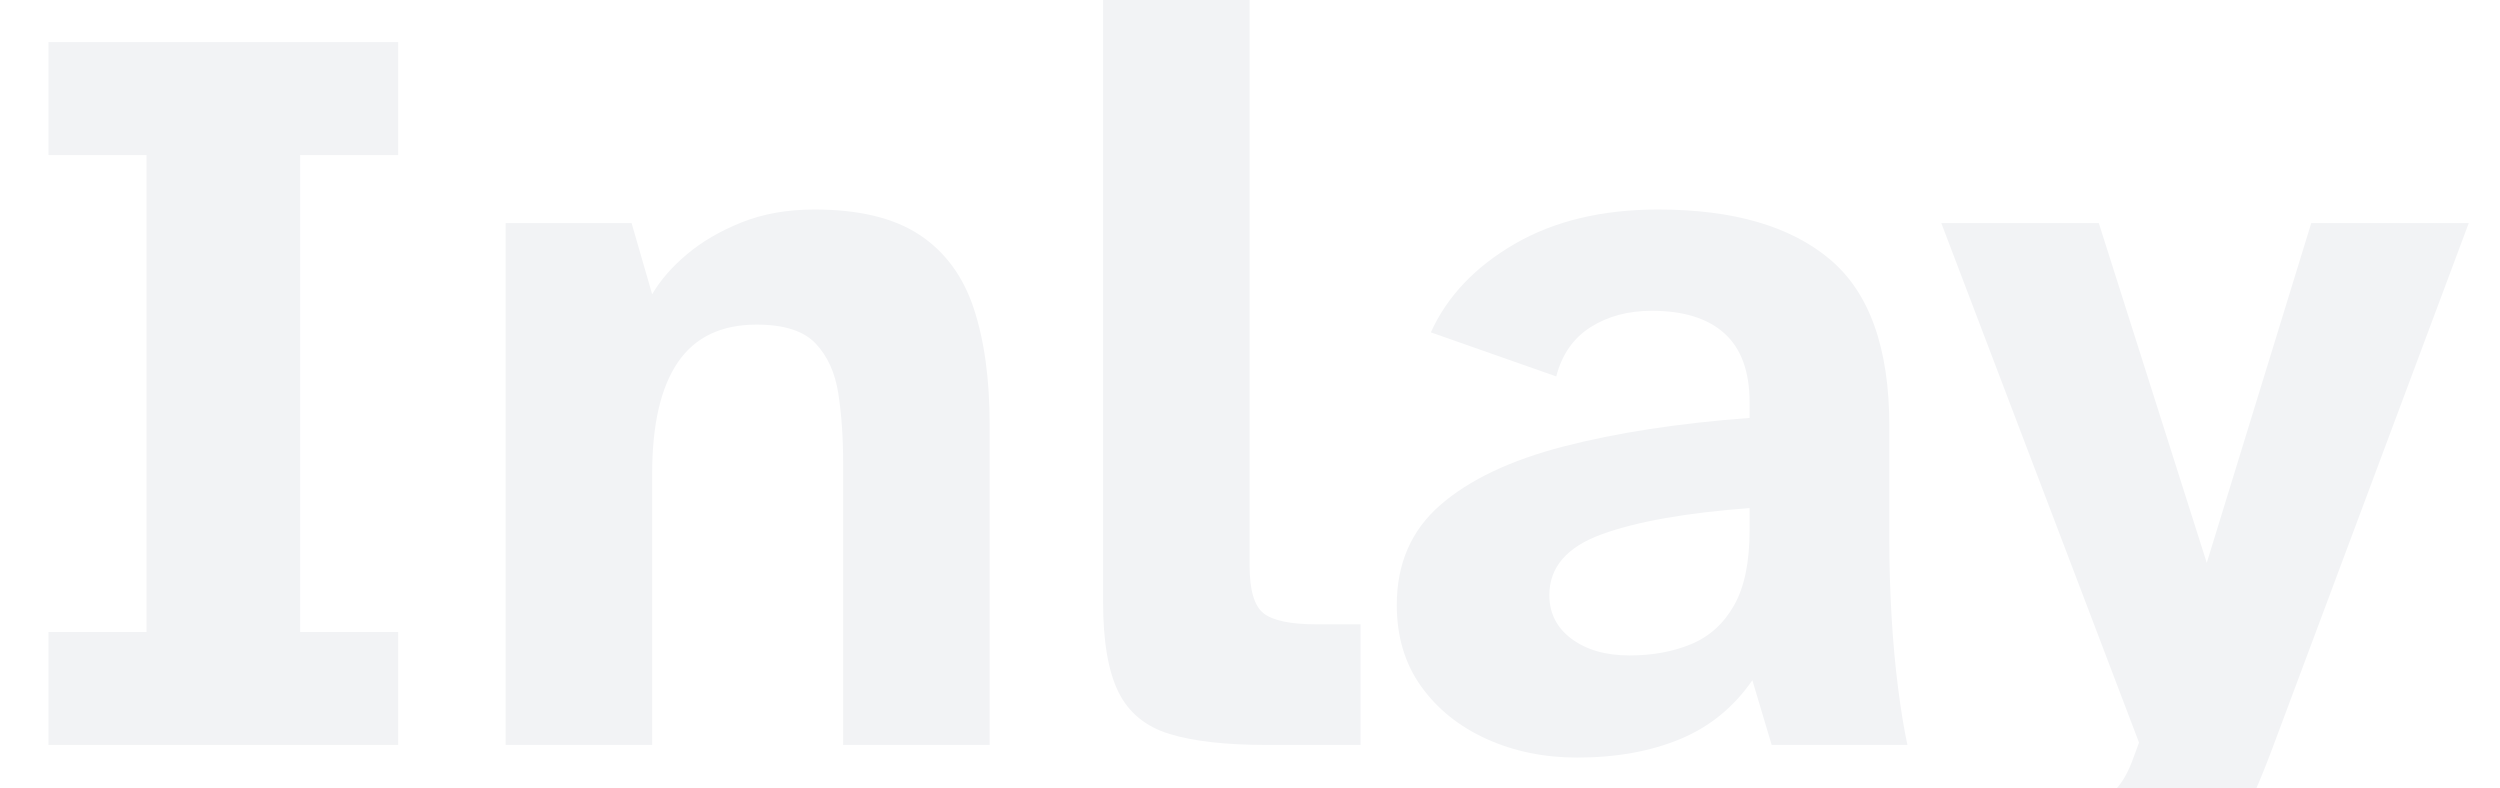
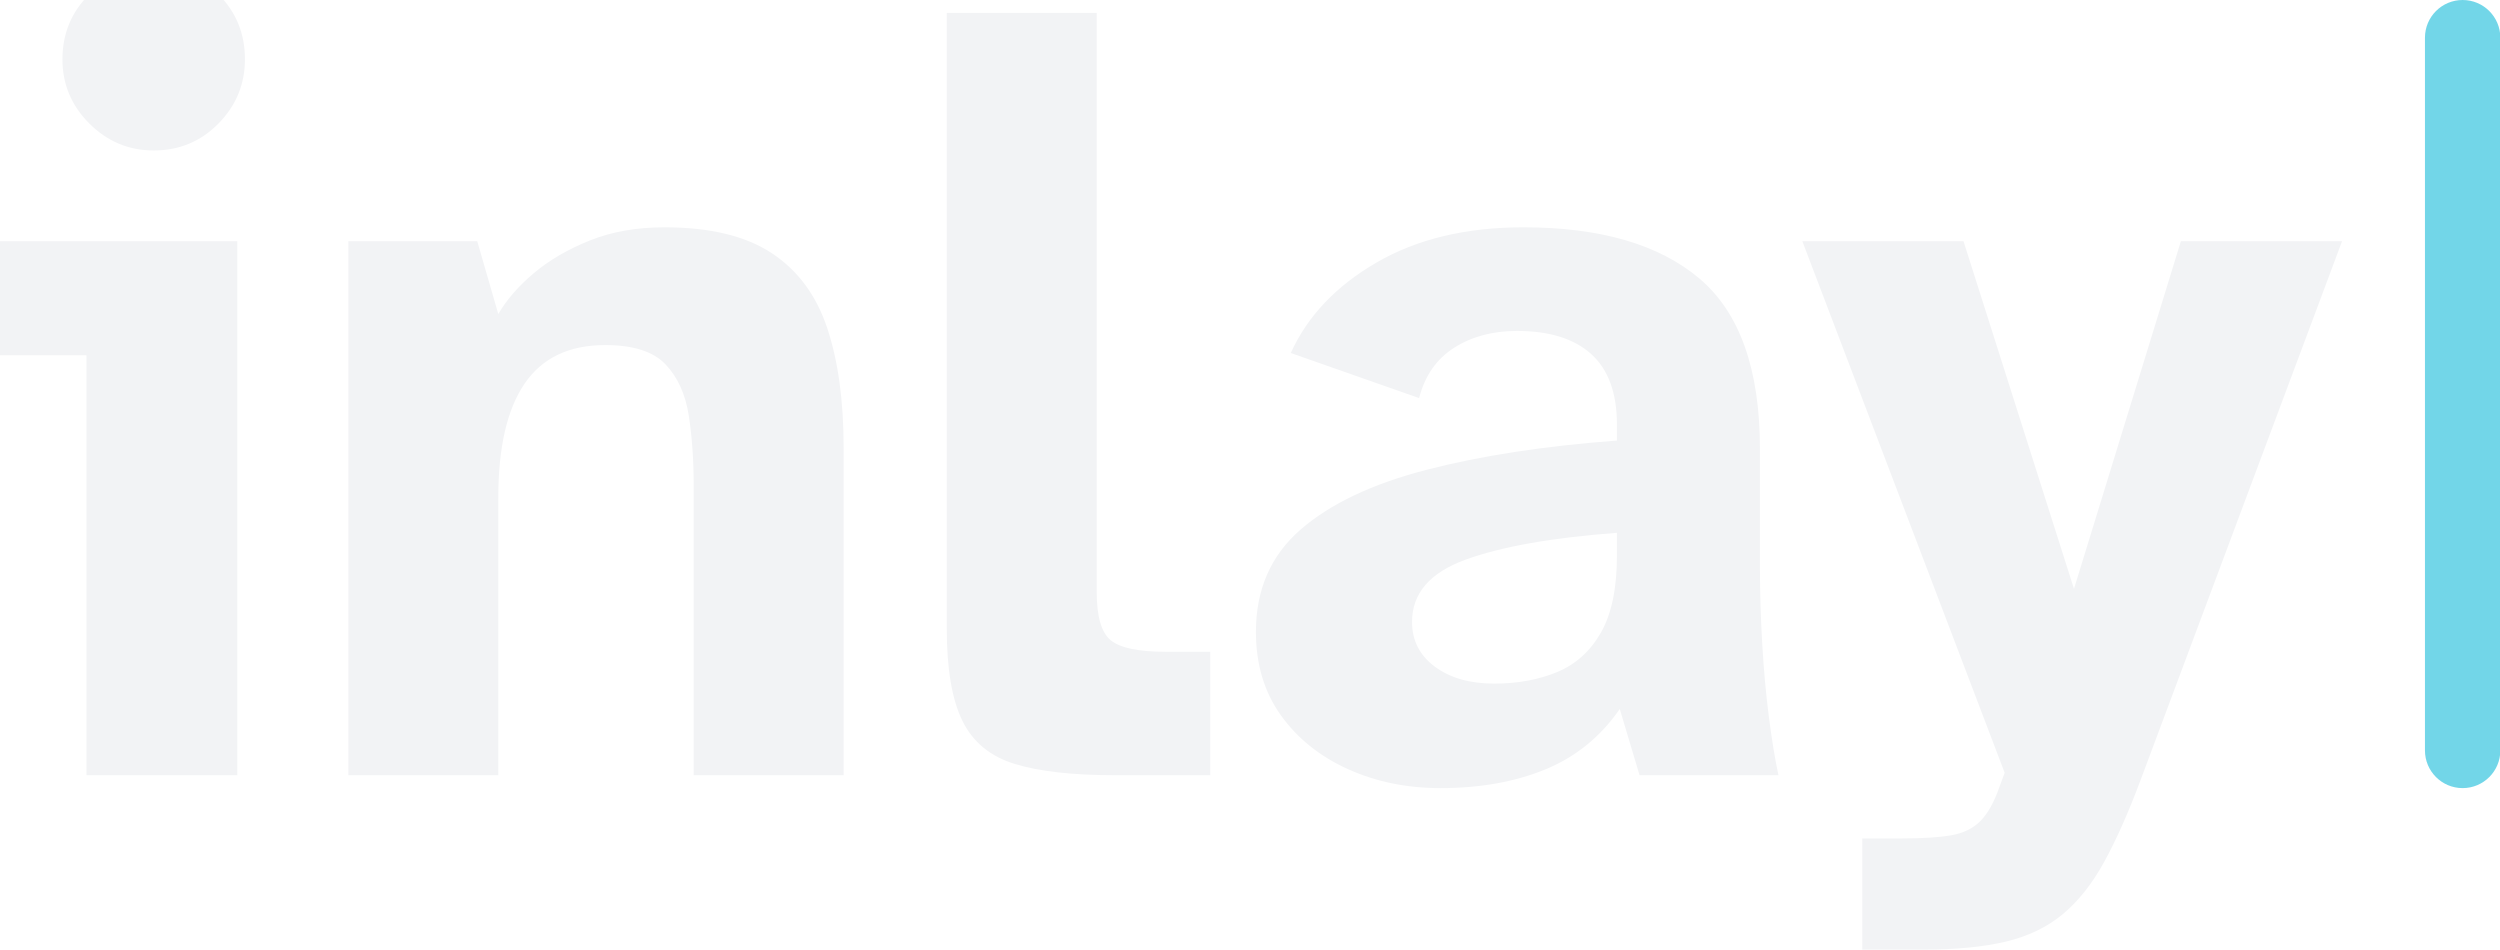
- <svg xmlns="http://www.w3.org/2000/svg" viewBox="0 -40 2376 748">
-   <g fill="#F2F3F5" transform="translate(0.00,668.00) scale(1,-1)">
-     <path transform="translate(0,0)" d="M46.063 0V107.375H139.25V560.625H46.063V668H378.437V560.625H285.25V107.375H378.437V0Z" />
-     <path transform="translate(424,0)" d="M56.563 0V496H176.25L195.812 428.312Q207.375 448.25 228.875 466.344Q250.375 484.437 280.875 496.656Q311.375 508.875 350.125 508.875Q413.375 508.875 449.781 484.875Q486.187 460.875 501.375 415.125Q516.562 369.375 516.562 304.25V0H377.313V268.688Q377.313 304.25 372.75 333.906Q368.188 363.563 351.188 381.531Q334.188 399.5 295.125 399.5Q244.687 399.5 220.25 363.688Q195.812 327.875 195.812 257.625V0Z" />
-     <path transform="translate(995,0)" d="M208.937 0Q150.75 0 116.625 10.406Q82.5 20.812 67.938 50.375Q53.375 79.937 53.375 135.875V708H192.625V170.25Q192.625 135.812 205.781 125.219Q218.937 114.625 256.75 114.625H298.062V0Z" />
-     <path transform="translate(1303,0)" d="M195.875 -12Q148.875 -12 109.781 5.719Q70.688 23.437 47.594 55.75Q24.5 88.062 24.5 133.062Q24.5 192.062 65.906 228.062Q107.313 264.062 183 283.656Q258.688 303.25 359.813 310.812V325.5Q359.813 369.563 335.969 391.094Q312.125 412.625 266.937 412.625Q233.125 412.625 208.594 397Q184.062 381.375 176.062 350.25L56.875 392.125Q80.125 443.437 136.5 476.156Q192.875 508.875 272.875 508.875Q379.937 508.875 436.281 461.406Q492.625 413.937 492.625 303V192.687Q492.625 159 494.719 122.656Q496.812 86.312 500.906 54.344Q505 22.375 509.812 0H380.813L362.438 61.5Q335.75 22.875 293.438 5.438Q251.125 -12 195.875 -12ZM245.75 85.062Q278.437 85.062 304.312 95.812Q330.188 106.562 345 132.562Q359.813 158.562 359.813 204V225.125Q269.437 218.375 219.469 200.281Q169.5 182.188 169.5 142.375Q169.5 116.5 190.719 100.781Q211.937 85.062 245.75 85.062Z" />
-     <path transform="translate(1835,0)" d="M65.687 -162V-58.75H101.812Q131.812 -58.75 148.5 -55.781Q165.187 -52.813 175.375 -42.594Q185.562 -32.375 192.937 -11.313L197.937 2.25L10 496H159.687L262.312 173.062L361.625 496H511.312L324.312 -4.125Q307.25 -49.813 290.406 -80.469Q273.562 -111.125 251.812 -129.156Q230.062 -147.188 198.906 -154.594Q167.75 -162 122.5 -162Z" />
+ <svg xmlns="http://www.w3.org/2000/svg" viewBox="21 -720 2322 882">
+   <g transform="scale(1,-1)">
+     <g fill="#F2F3F5">
+       <path transform="translate(0,0)" d="M101.312 0V390H20.938V496H241.375V0ZM163.75 580.25Q129 580.25 104 605.25Q79 630.25 79 664.809Q79 700.75 104 725.25Q129 749.75 163.559 749.75Q199.5 749.75 224 725.145Q248.5 700.54 248.5 665Q248.5 630.25 223.895 605.25Q199.29 580.25 163.75 580.25Z" />
+     </g>
+     <g fill="#F2F3F5">
+       <path transform="translate(288,0)" d="M56.563 0V496H176.25L195.812 428.312Q207.375 448.25 228.875 466.344Q250.375 484.437 280.875 496.656Q311.375 508.875 350.125 508.875Q413.375 508.875 449.781 484.875Q486.187 460.875 501.375 415.125Q516.562 369.375 516.562 304.25V0H377.313V268.688Q377.313 304.25 372.75 333.906Q368.188 363.563 351.188 381.531Q334.188 399.5 295.125 399.5Q244.687 399.5 220.25 363.688Q195.812 327.875 195.812 257.625V0Z" />
+     </g>
+     <g fill="#F2F3F5">
+       <path transform="translate(847,0)" d="M208.937 0Q150.75 0 116.625 10.406Q82.5 20.812 67.938 50.375Q53.375 79.937 53.375 135.875V708H192.625V170.25Q192.625 135.812 205.781 125.219Q218.937 114.625 256.75 114.625H298.062V0Z" />
+     </g>
+     <g fill="#F2F3F5">
+       <path transform="translate(1163,0)" d="M195.875 -12Q148.875 -12 109.781 5.719Q70.688 23.437 47.594 55.75Q24.5 88.062 24.5 133.062Q24.5 192.062 65.906 228.062Q107.313 264.062 183 283.656Q258.688 303.25 359.813 310.812V325.5Q359.813 369.563 335.969 391.094Q312.125 412.625 266.937 412.625Q233.125 412.625 208.594 397Q184.062 381.375 176.062 350.25L56.875 392.125Q80.125 443.437 136.5 476.156Q192.875 508.875 272.875 508.875Q379.937 508.875 436.281 461.406Q492.625 413.937 492.625 303V192.687Q492.625 159 494.719 122.656Q496.812 86.312 500.906 54.344Q505 22.375 509.812 0H380.813L362.438 61.5Q335.75 22.875 293.438 5.438Q251.125 -12 195.875 -12ZM245.75 85.062Q278.437 85.062 304.312 95.812Q330.188 106.562 345 132.562Q359.813 158.562 359.813 204V225.125Q269.437 218.375 219.469 200.281Q169.5 182.188 169.5 142.375Q169.5 116.5 190.719 100.781Q211.937 85.062 245.75 85.062Z" />
+     </g>
+     <g fill="#F2F3F5">
+       <path transform="translate(1685,0)" d="M65.687 -162V-58.75H101.812Q131.812 -58.75 148.5 -55.781Q165.187 -52.813 175.375 -42.594Q185.562 -32.375 192.937 -11.313L197.937 2.25L10 496H159.687L262.312 173.062L361.625 496H511.312L324.312 -4.125Q307.25 -49.813 290.406 -80.469Q273.562 -111.125 251.812 -129.156Q230.062 -147.188 198.906 -154.594Q167.75 -162 122.5 -162Z" />
+     </g>
+     <rect x="2273.3" y="-12.0" width="70" height="732.0" rx="35.0" fill="#72D6E8" />
  </g>
</svg>
